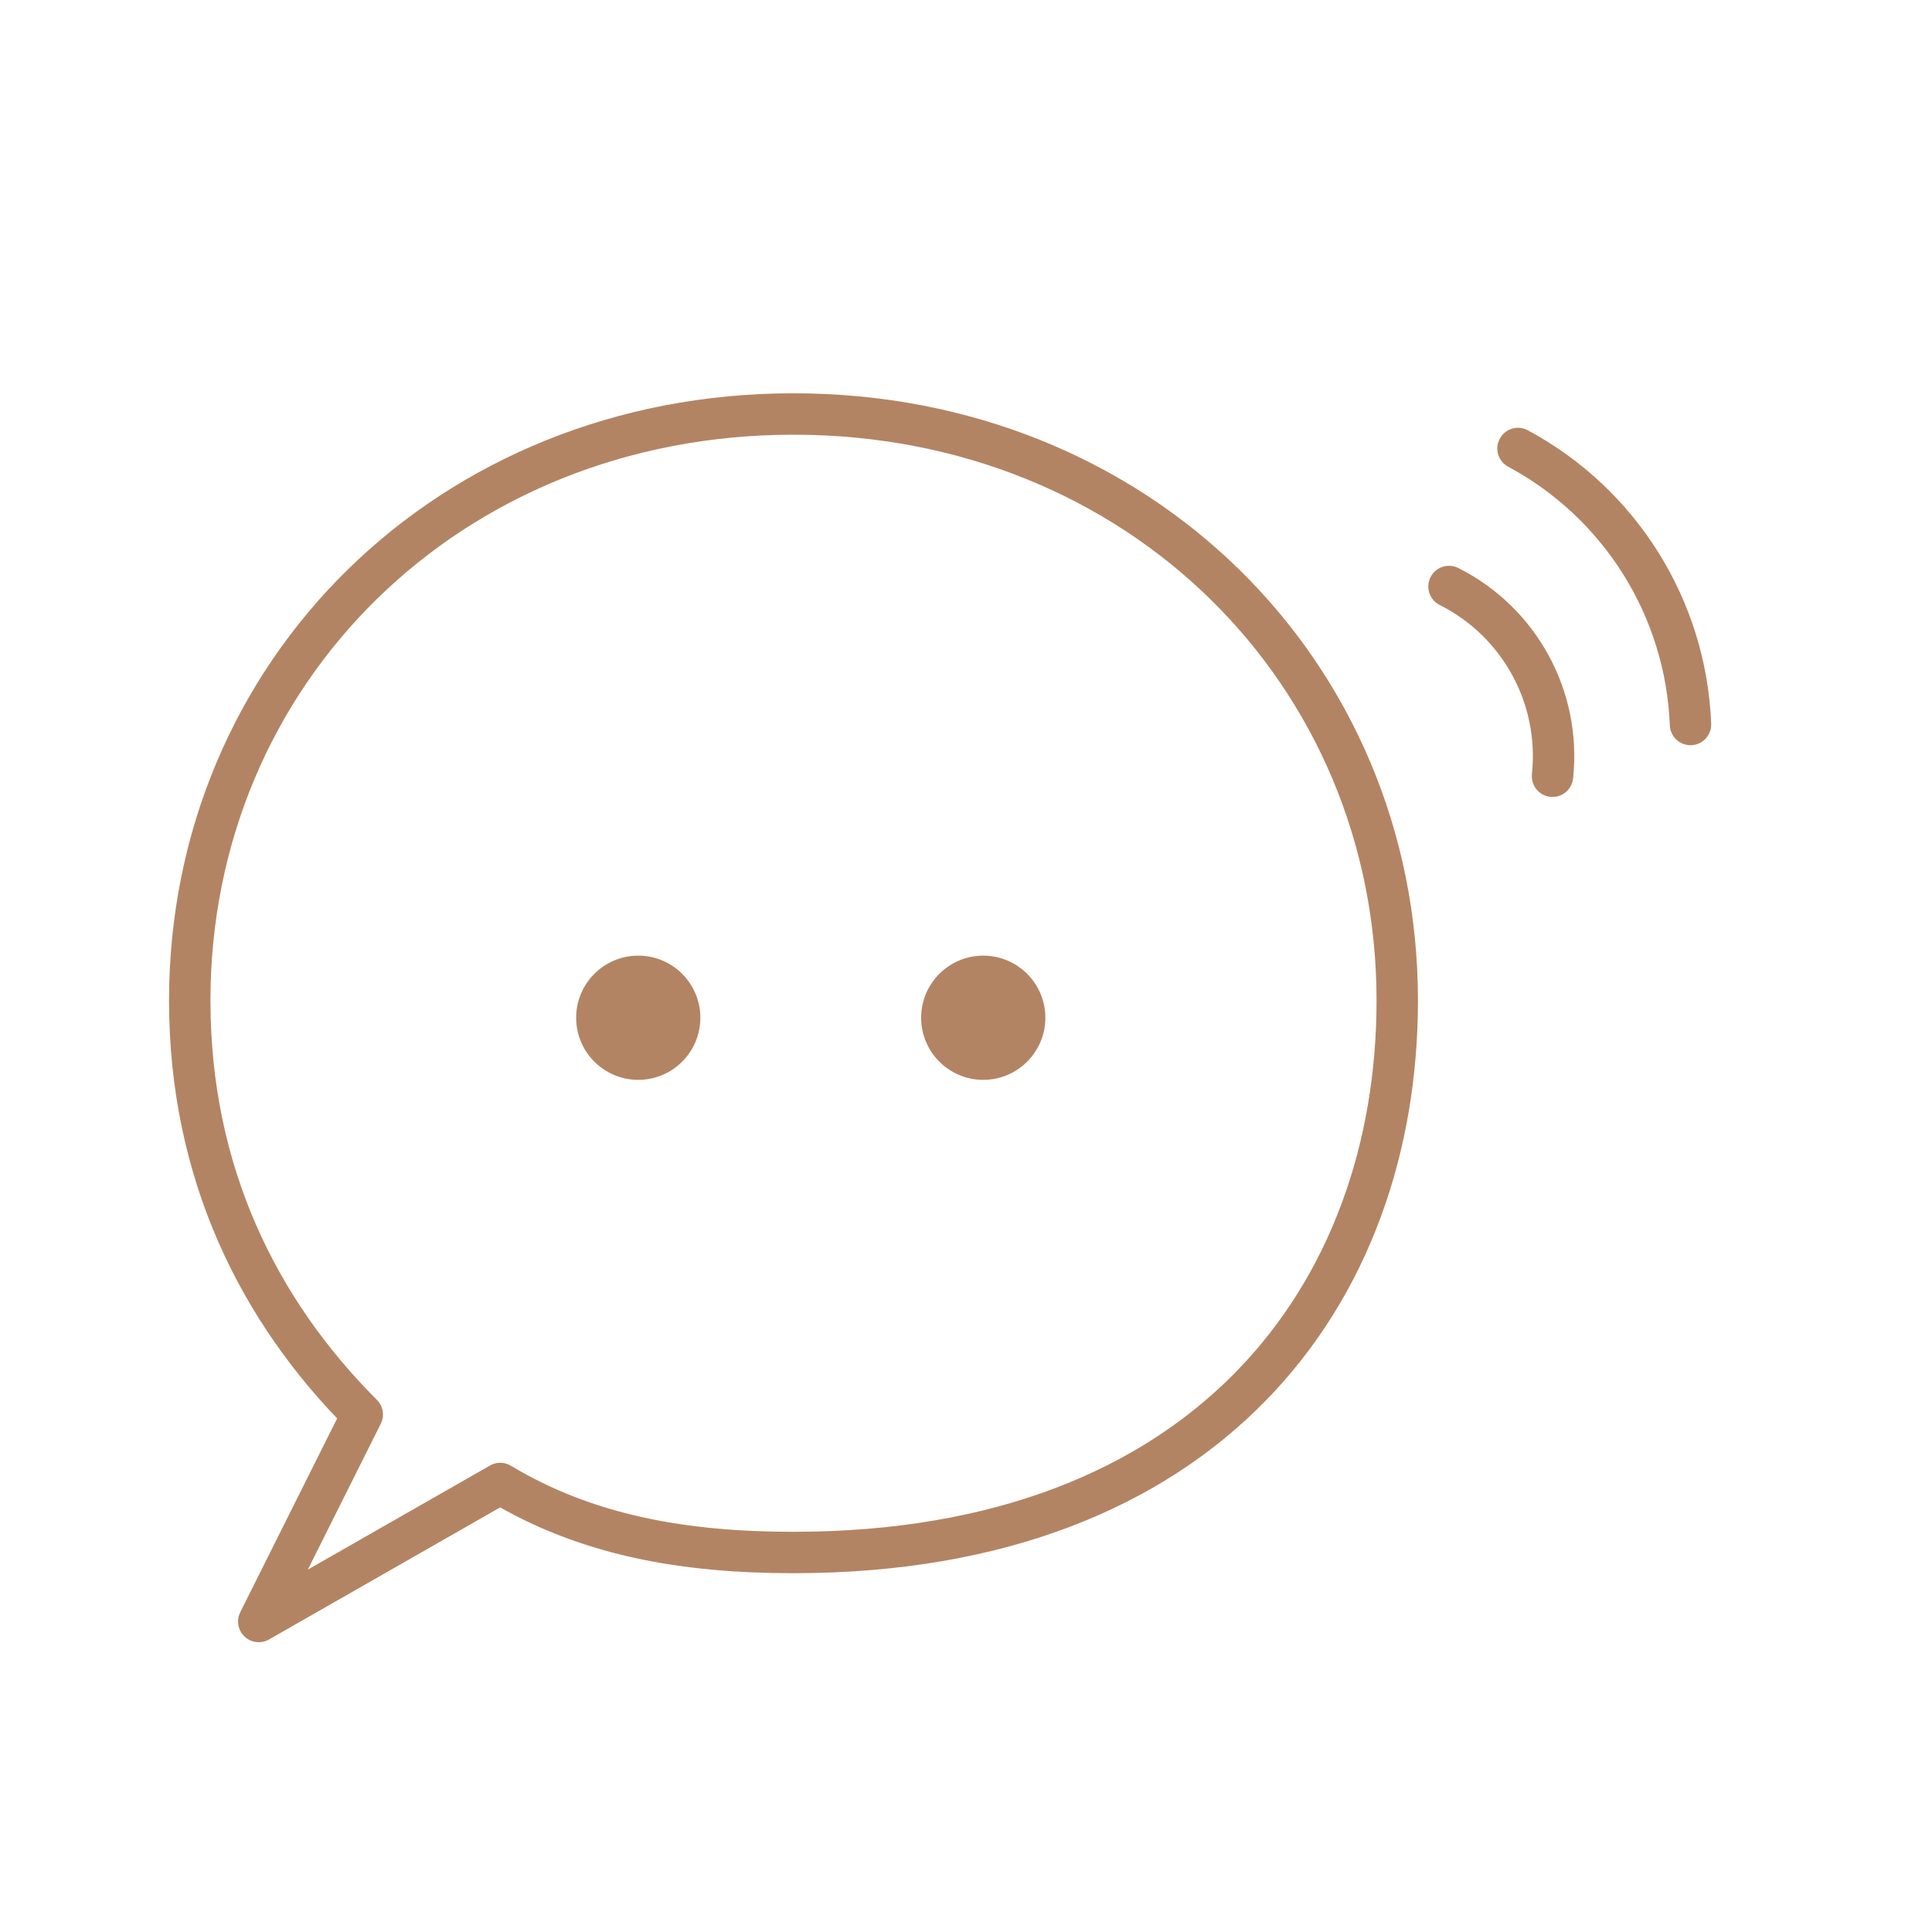
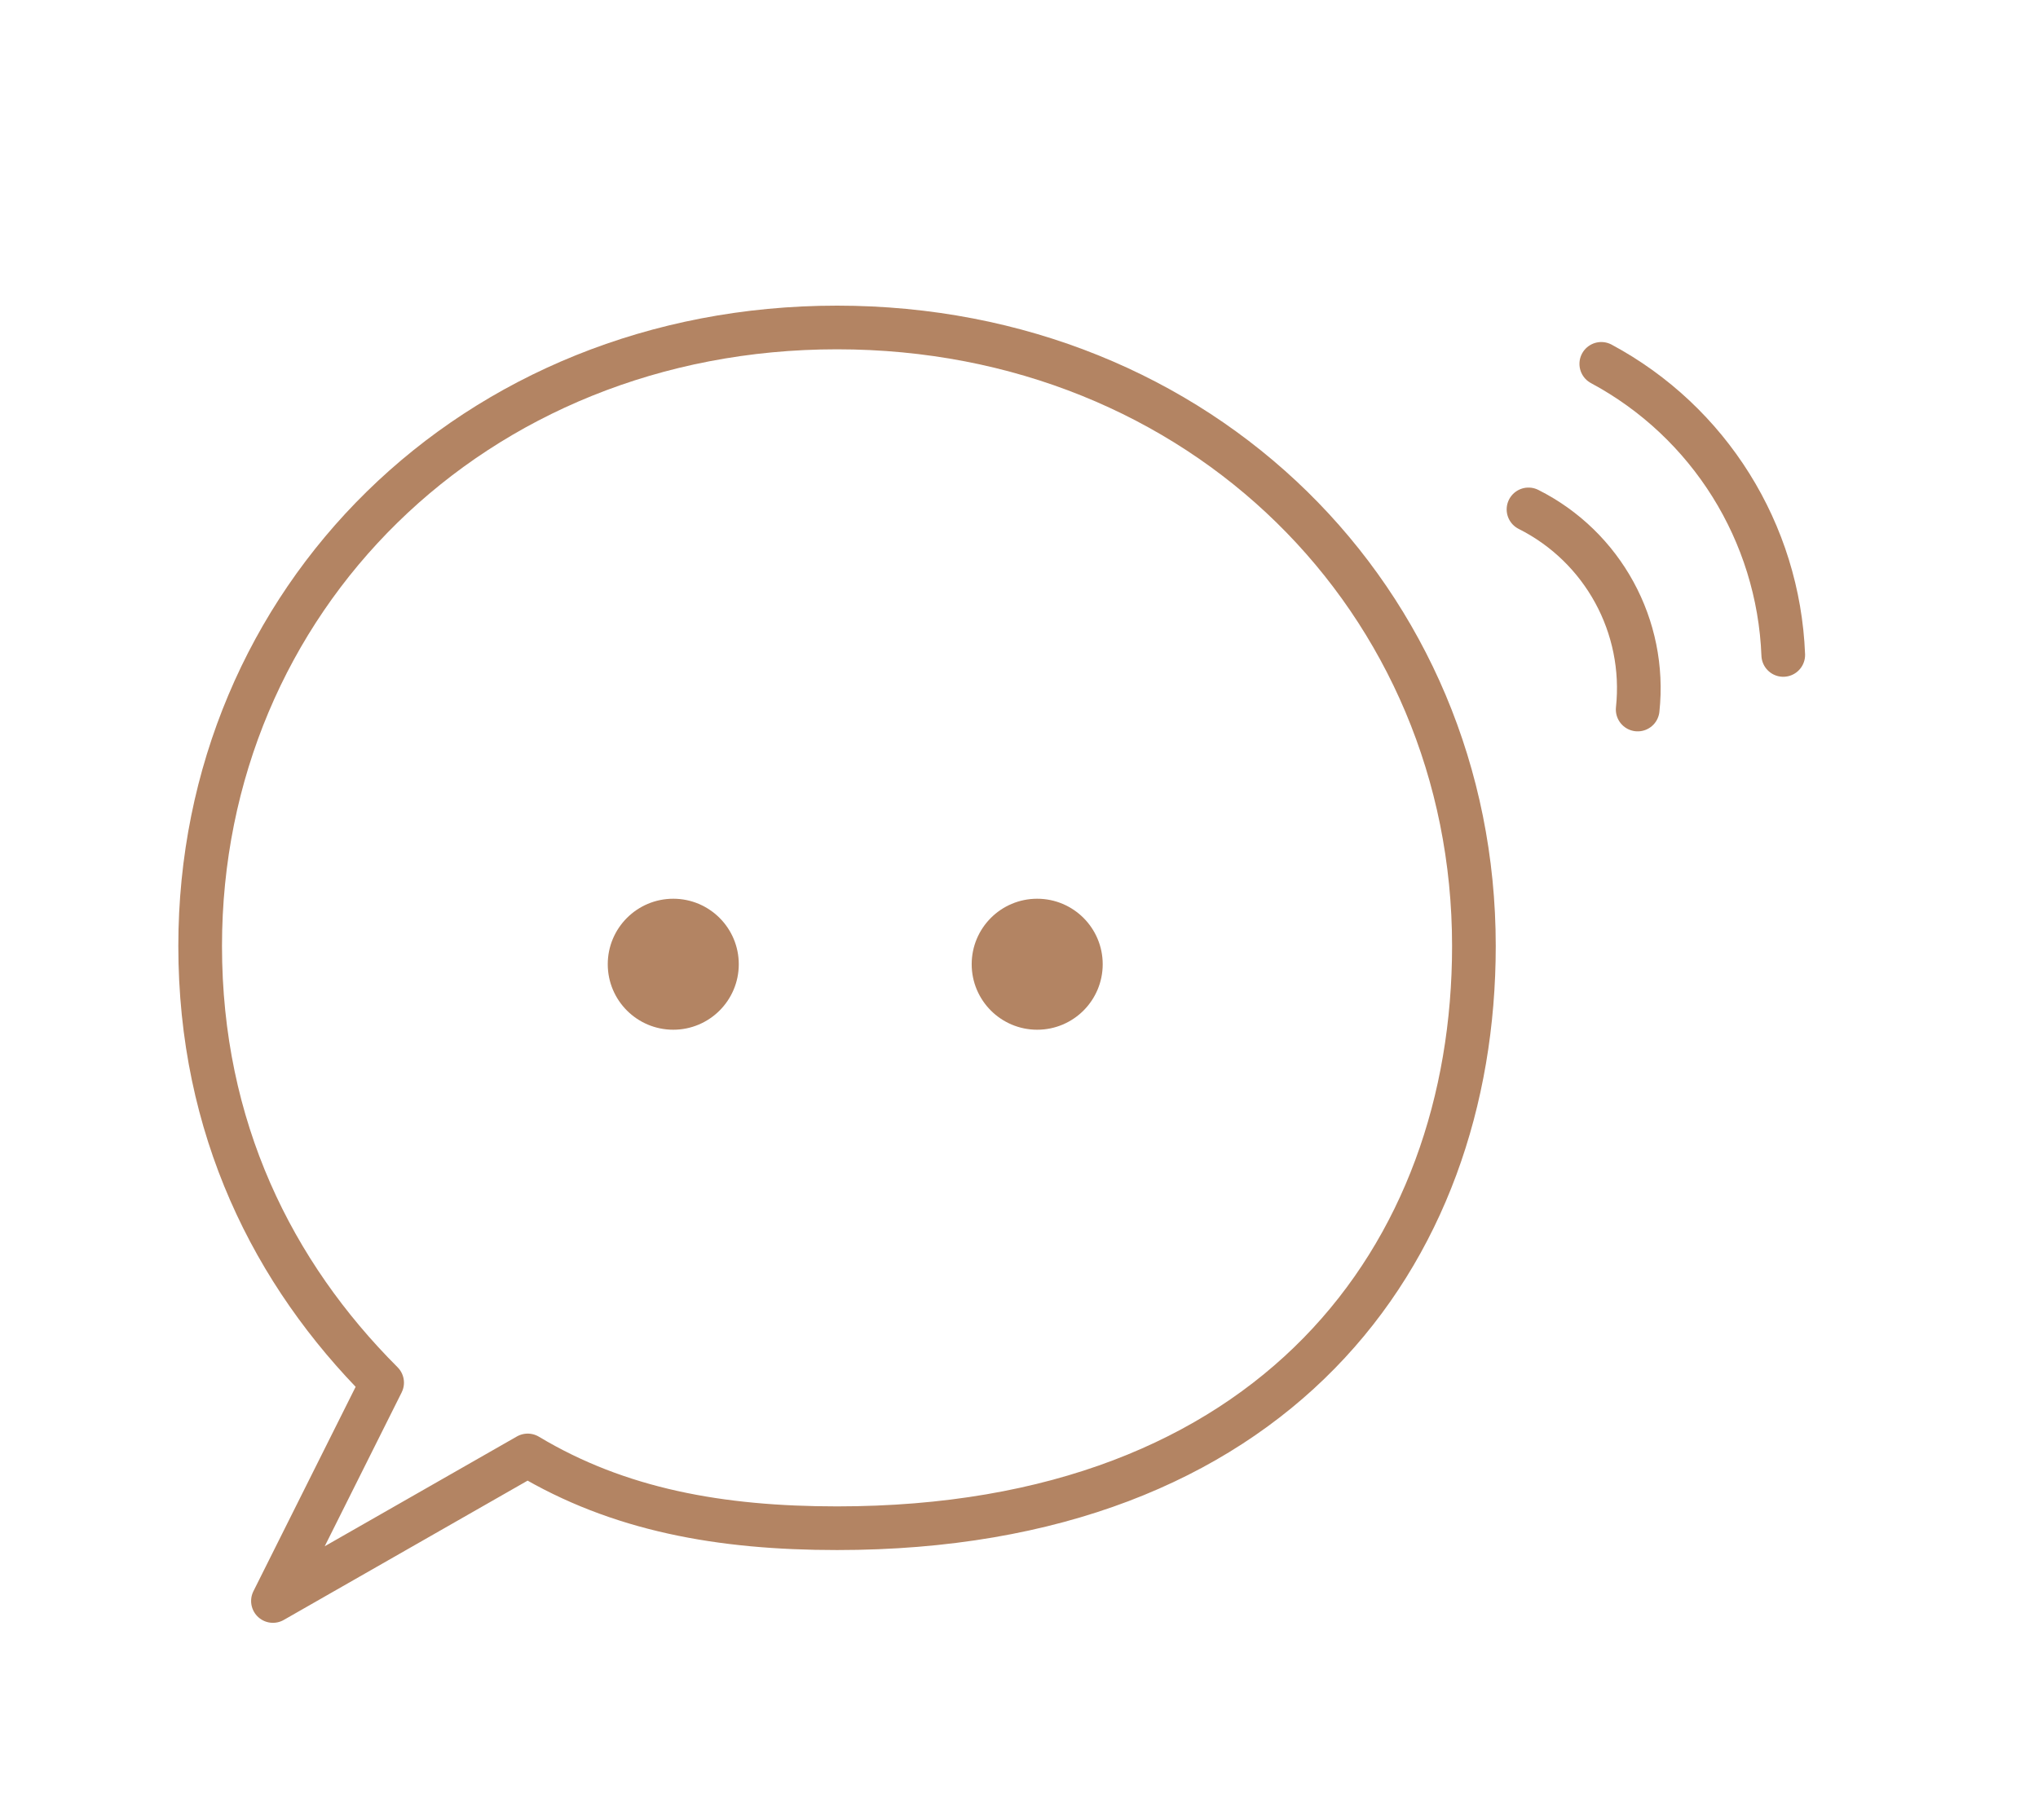
- <svg xmlns="http://www.w3.org/2000/svg" width="500" height="500" viewBox="0 0 560 500">
+ <svg xmlns="http://www.w3.org/2000/svg" viewBox="0 0 560 500">
  <path d="M230 90            C130 90, 55 165, 55 260            C55 310, 75 350, 105 380            L75 440            L145 400            C170 415, 198 420, 230 420            C350 420, 405 345, 405 260            C405 165, 330 90, 230 90 Z" fill="none" stroke="#B38463" stroke-width="12" stroke-linecap="round" stroke-linejoin="round" />
  <circle cx="185" cy="265" r="18" fill="#B38463" />
  <circle cx="285" cy="265" r="18" fill="#B38463" />
  <path d="M420 140 A55 55 0 0 1 450 195" fill="none" stroke="#B38463" stroke-width="12" stroke-linecap="round" />
  <path d="M440 100 A95 95 0 0 1 490 180" fill="none" stroke="#B38463" stroke-width="12" stroke-linecap="round" />
</svg>
